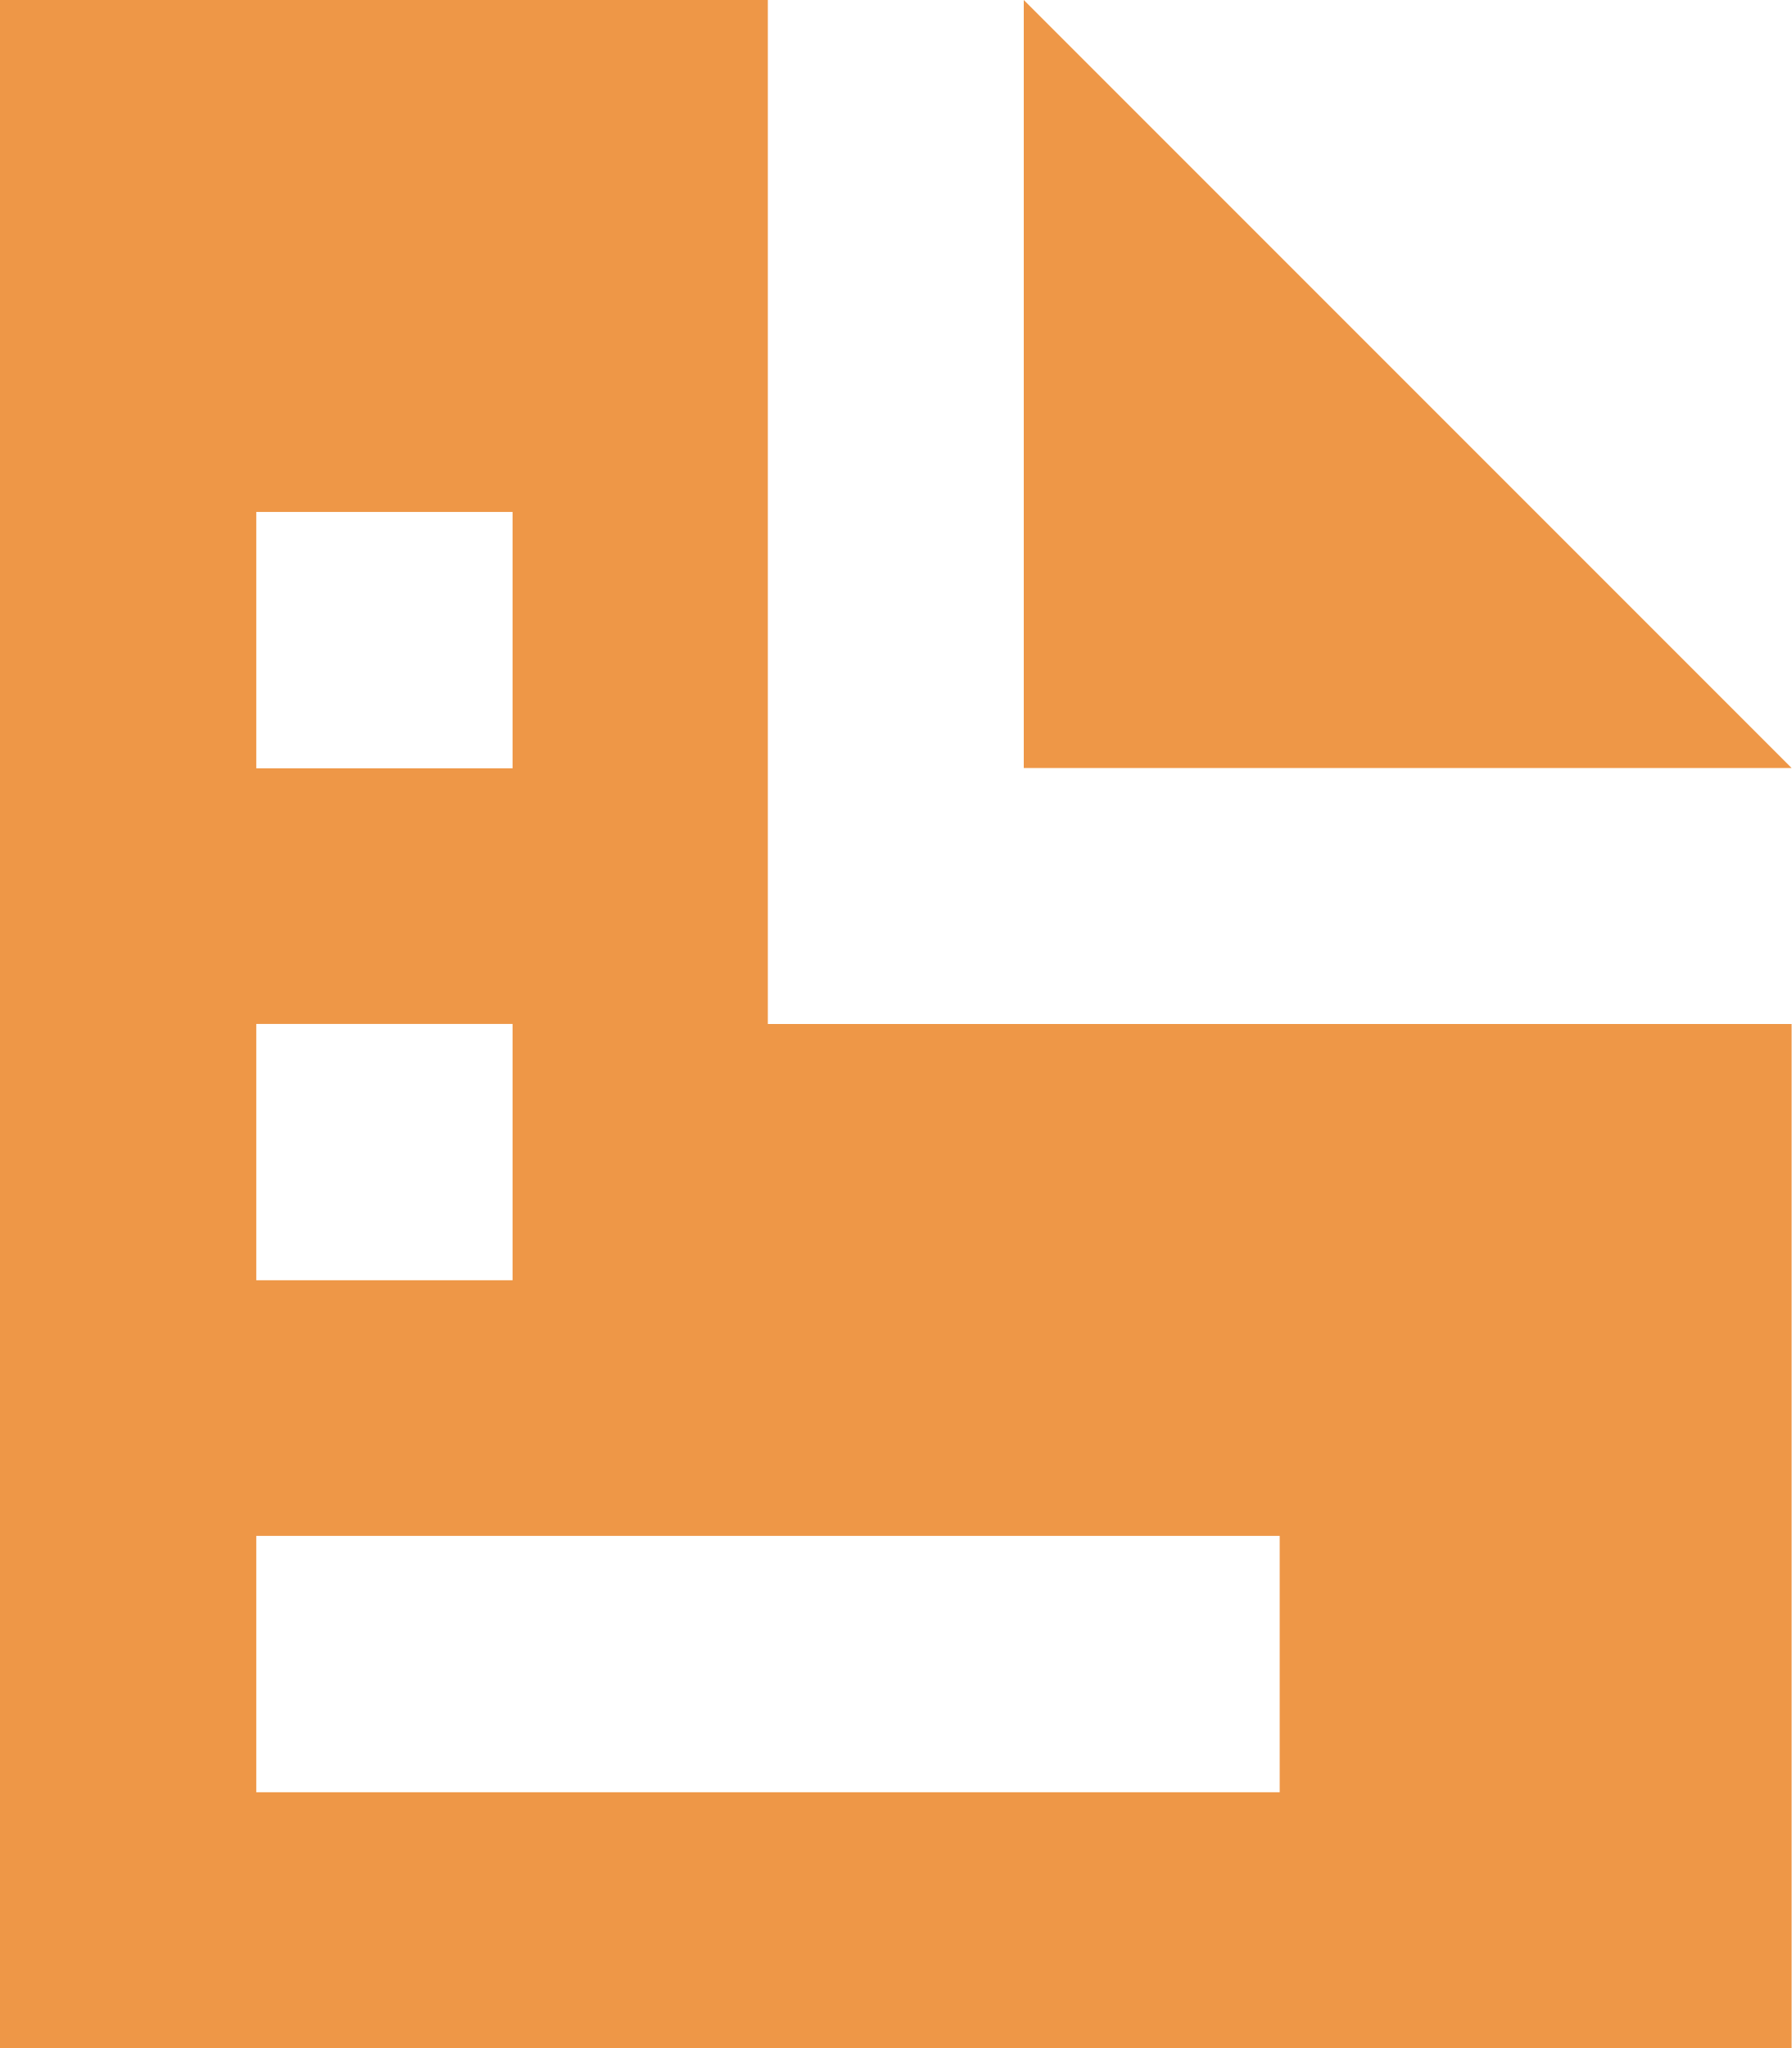
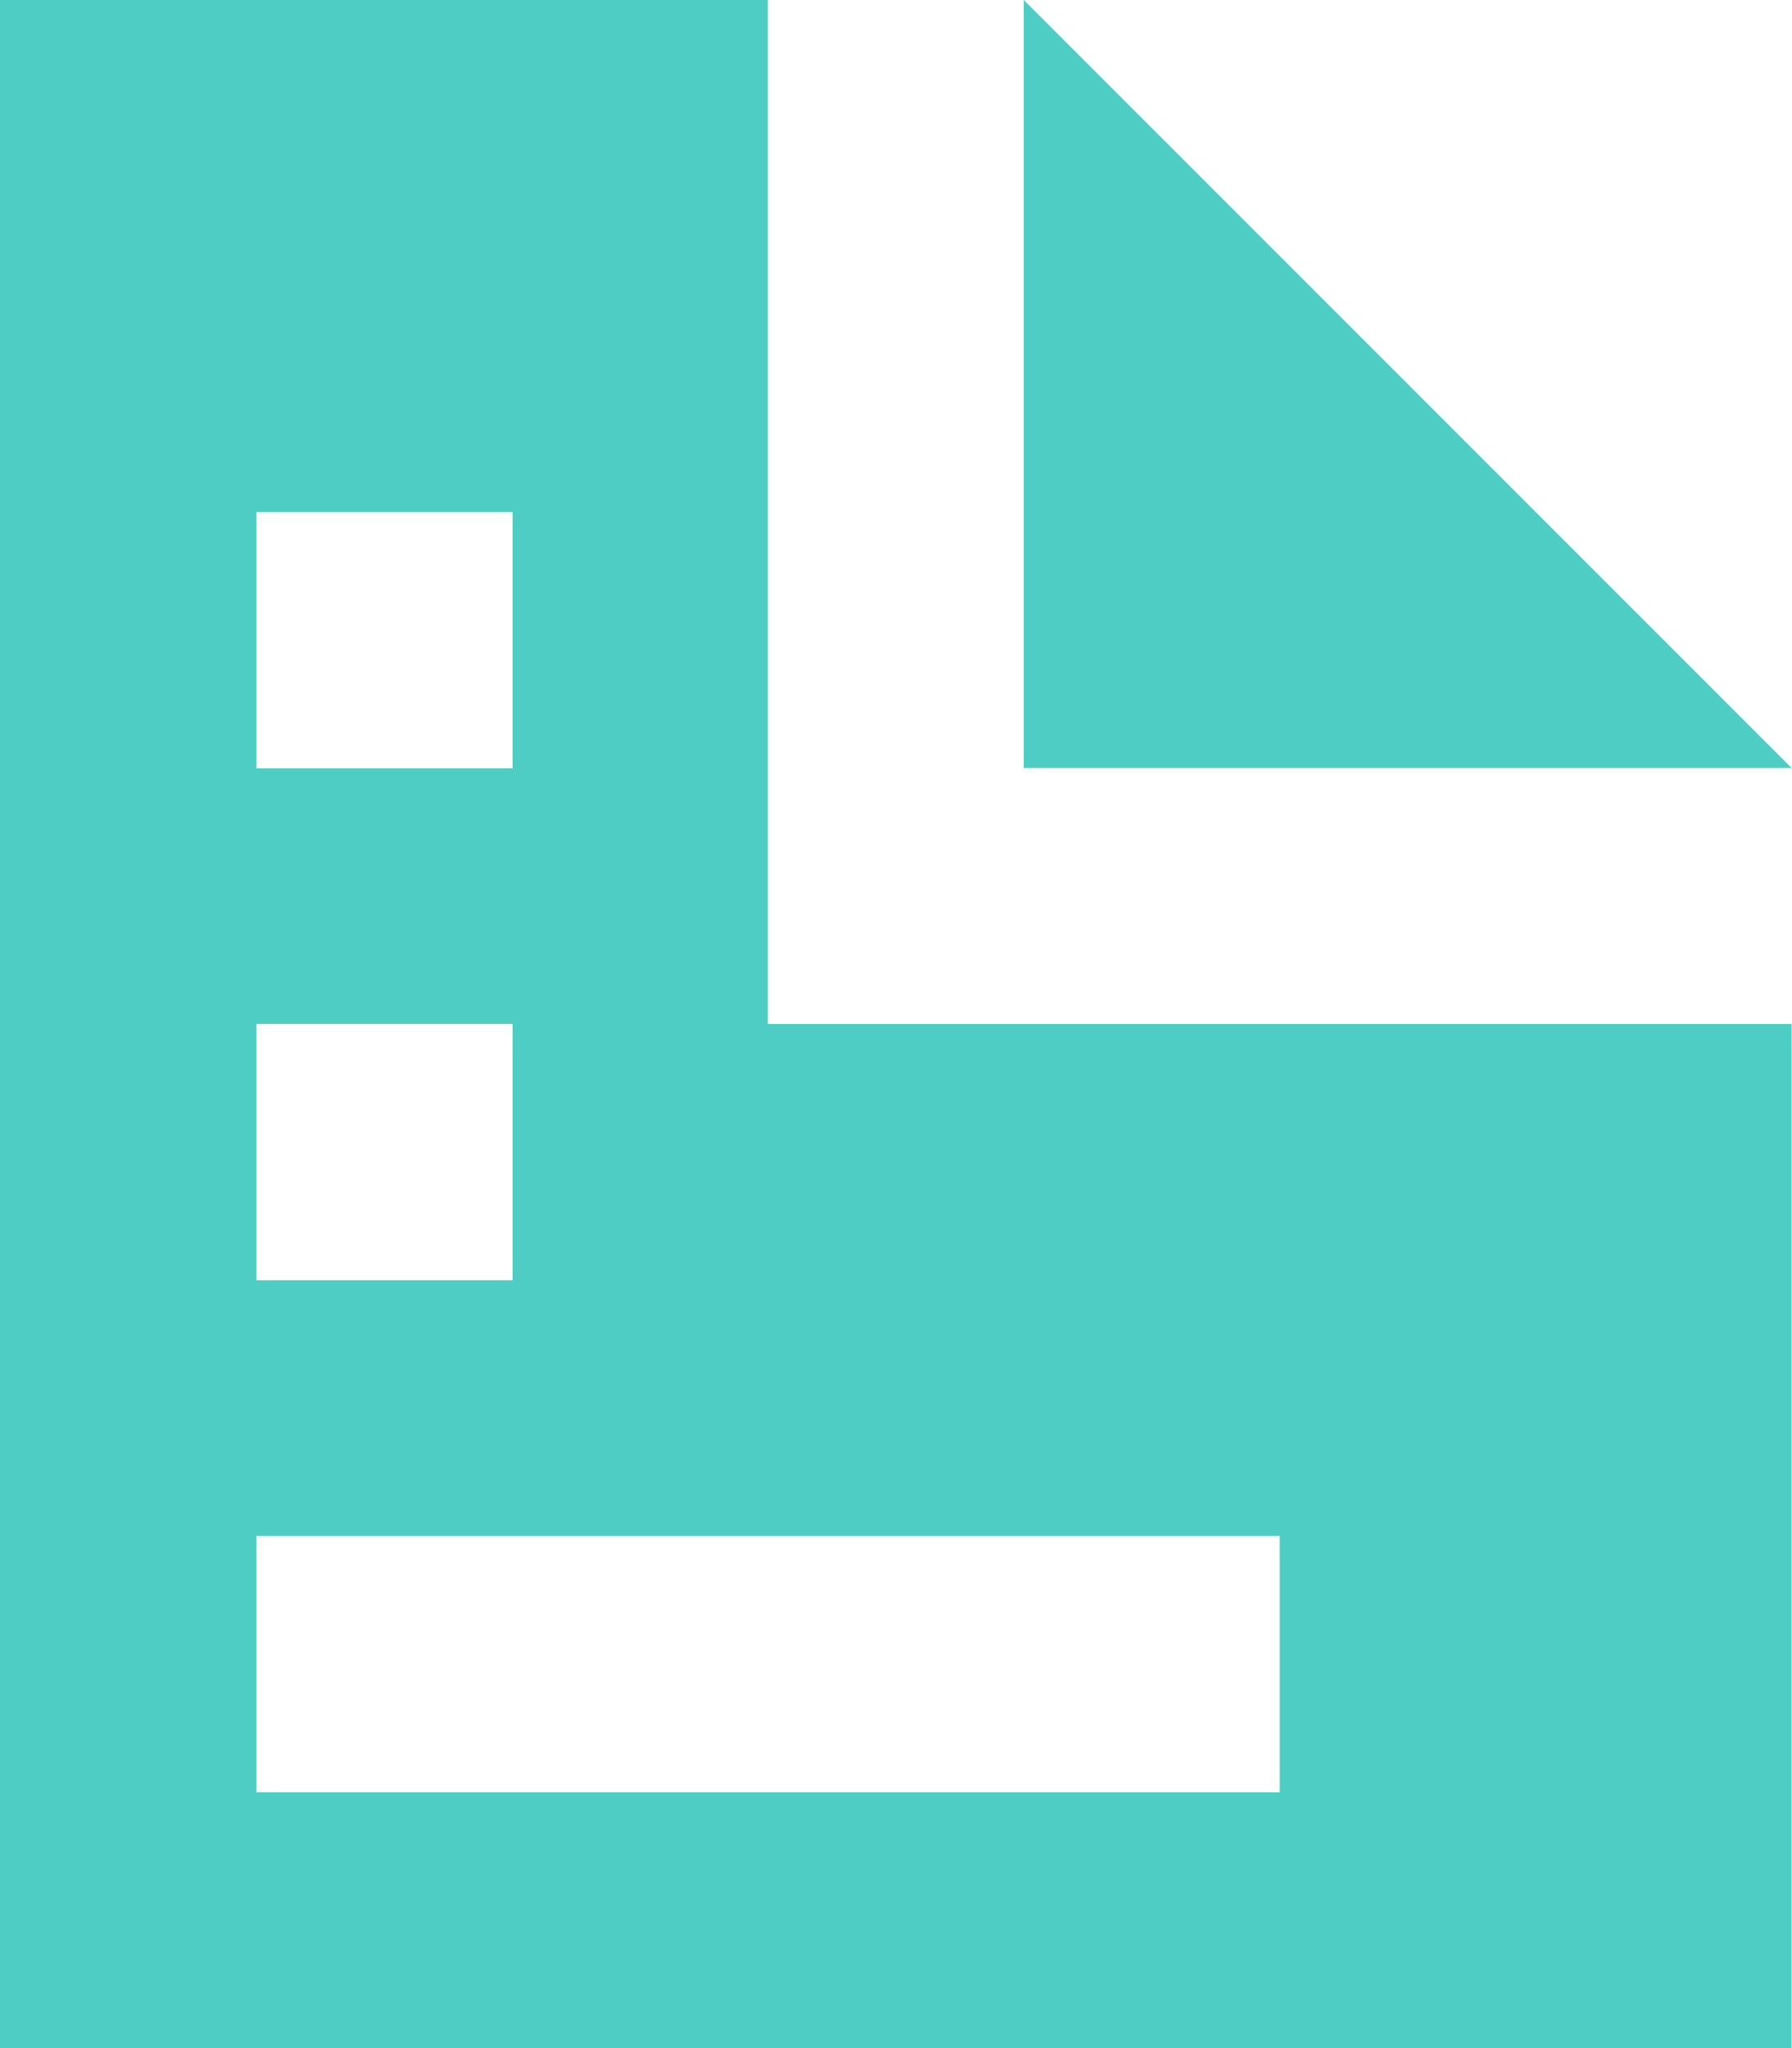
<svg xmlns="http://www.w3.org/2000/svg" width="25.167" height="28.762" viewBox="0 0 25.167 28.762">
-   <path id="Icon_open-document" data-name="Icon open-document" d="M0,0V28.762H25.167V14.381H10.786V0ZM14.381,0V10.786H25.167ZM3.6,7.19h3.6v3.6H3.6Zm0,7.19h3.6v3.6H3.6Zm0,7.19H17.976v3.6H3.6Z" fill="#ee9747" />
+   <path id="Icon_open-document" data-name="Icon open-document" d="M0,0V28.762H25.167V14.381H10.786V0ZM14.381,0V10.786H25.167ZM3.6,7.19h3.6v3.6H3.6Zm0,7.19h3.6v3.6H3.6Zm0,7.19H17.976v3.6H3.6Z" fill="#4ECDC4" />
</svg>
